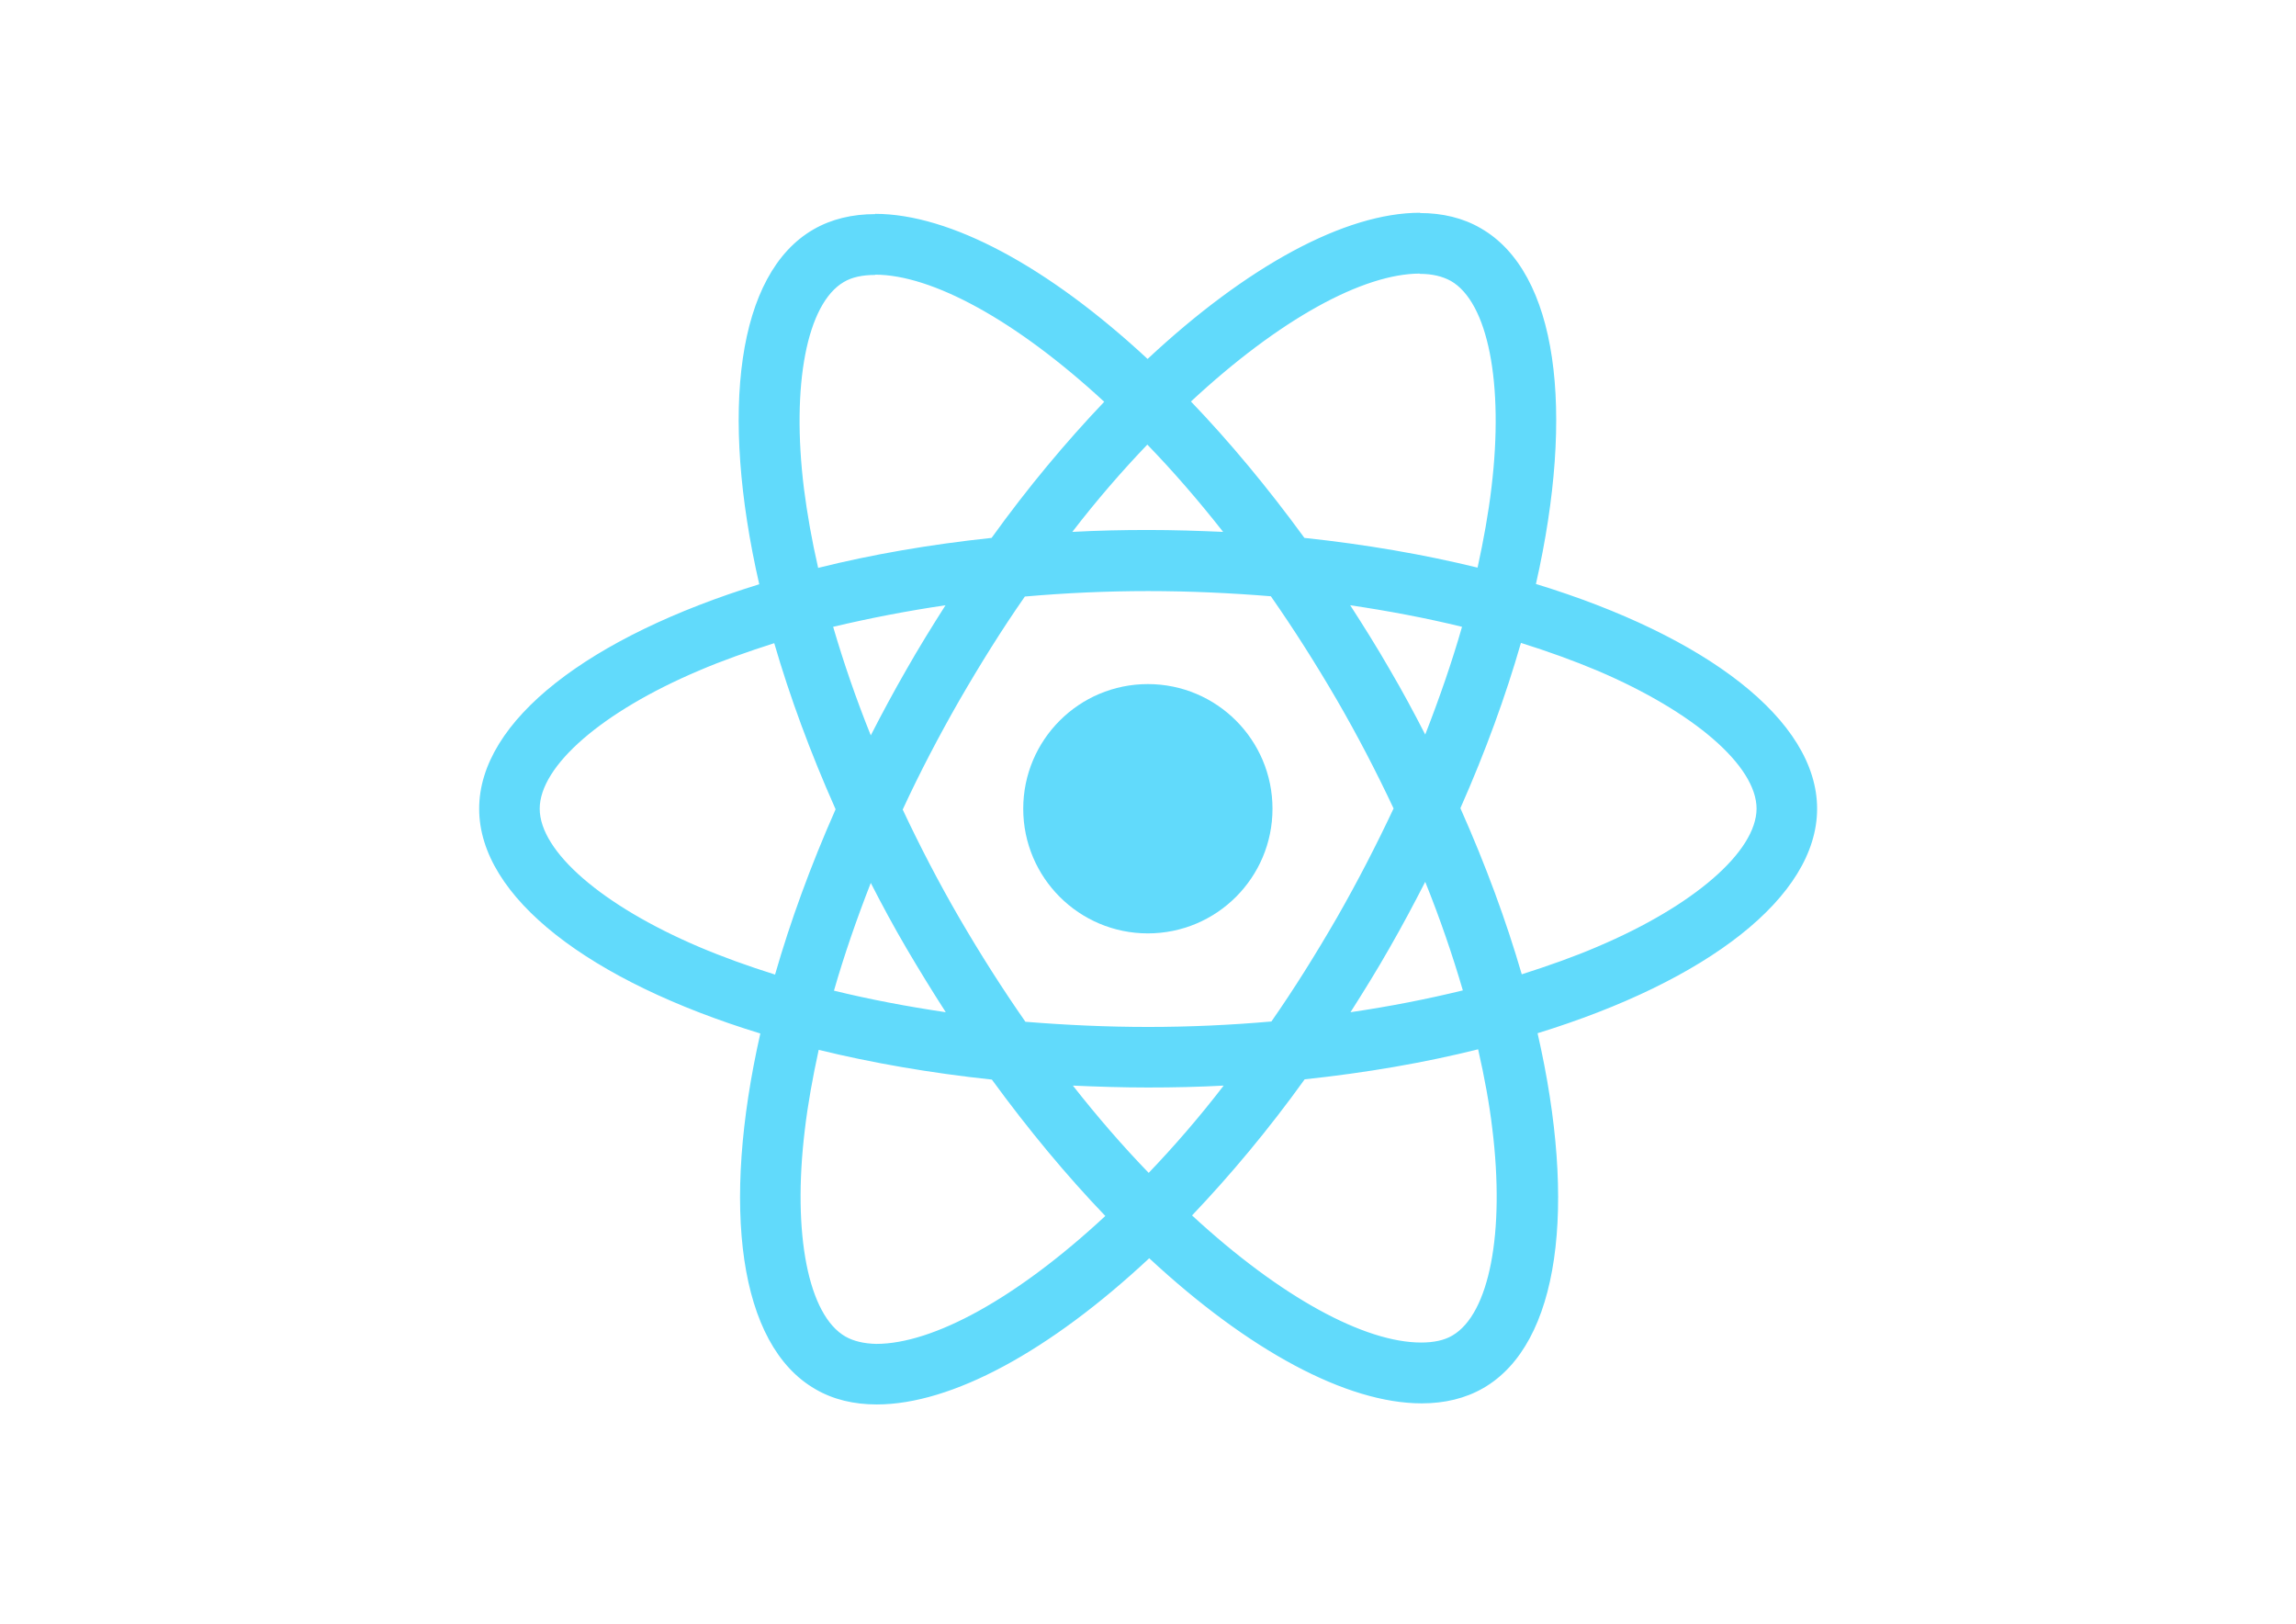
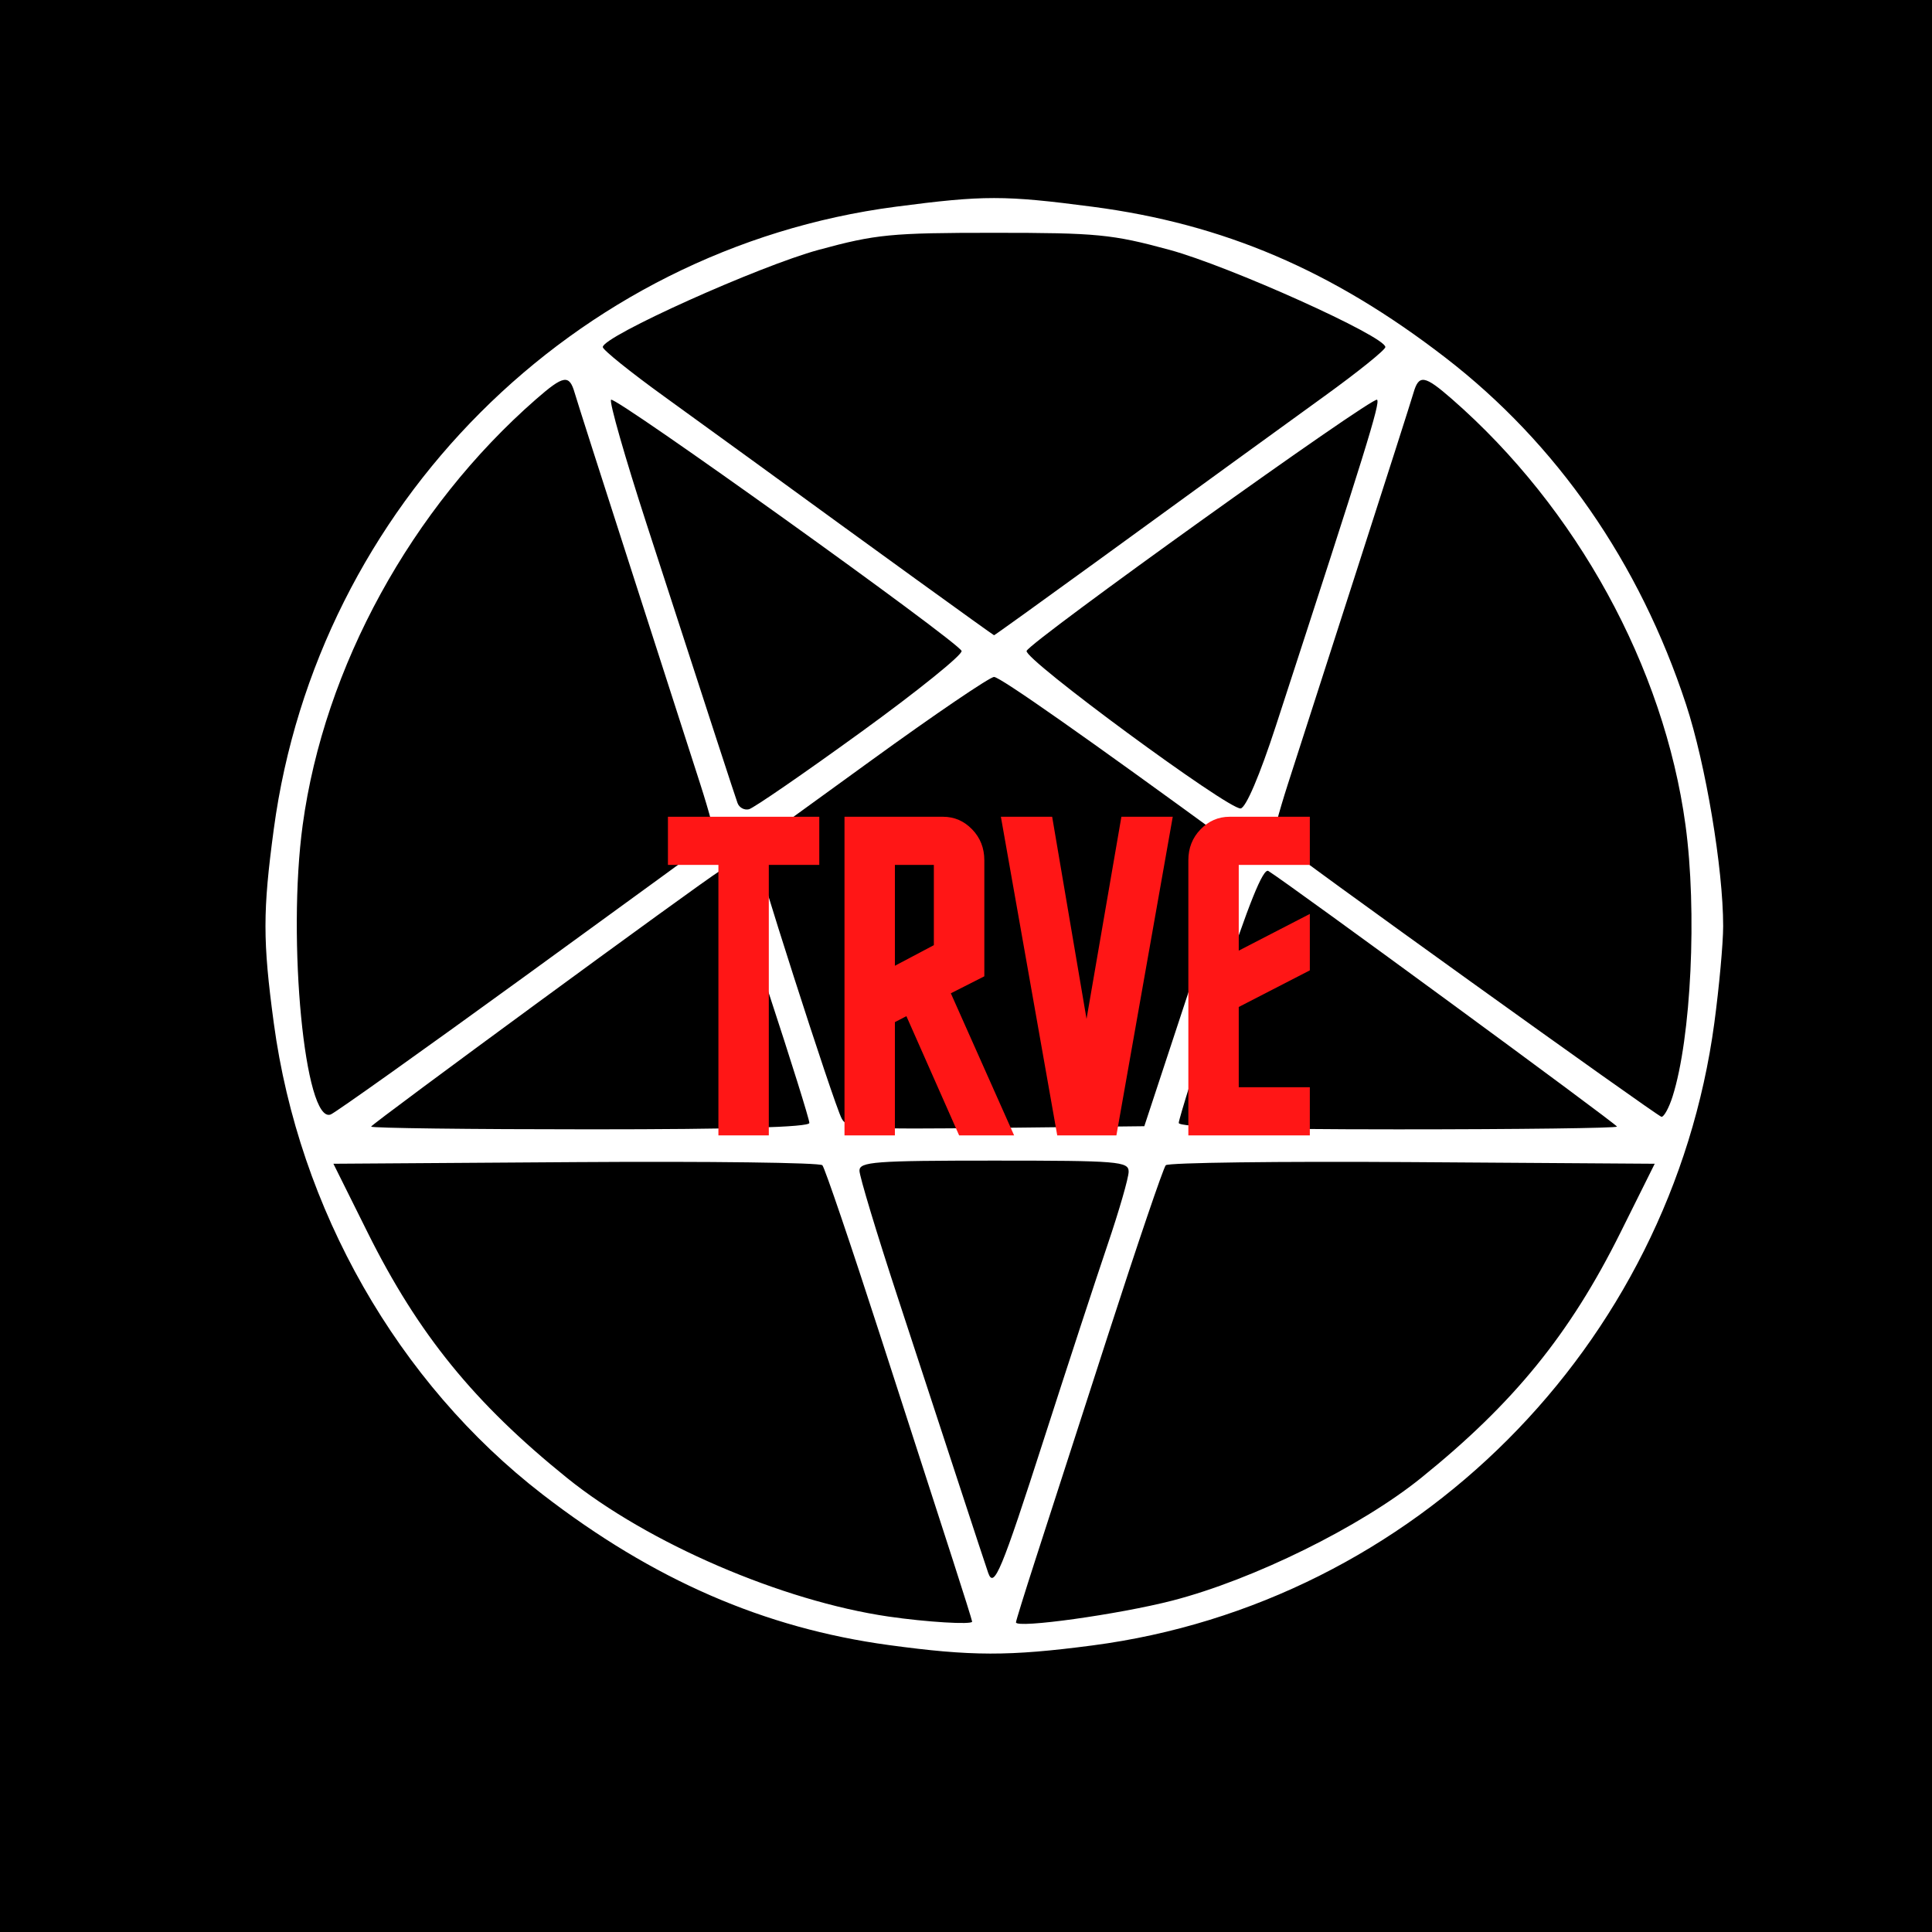
- <svg xmlns="http://www.w3.org/2000/svg" viewBox="0 0 841.9 595.3">
-   <g fill="#61DAFB">
-     <path d="M666.3 296.5c0-32.5-40.7-63.3-103.1-82.4 14.4-63.6 8-114.2-20.2-130.4-6.5-3.8-14.1-5.6-22.4-5.6v22.3c4.6 0 8.3.9 11.4 2.6 13.6 7.8 19.5 37.5 14.9 75.7-1.1 9.4-2.9 19.3-5.1 29.4-19.6-4.8-41-8.5-63.5-10.9-13.5-18.5-27.5-35.3-41.6-50 32.6-30.3 63.2-46.9 84-46.9V78c-27.5 0-63.5 19.6-99.9 53.6-36.4-33.8-72.4-53.2-99.9-53.2v22.3c20.7 0 51.4 16.5 84 46.6-14 14.7-28 31.4-41.3 49.9-22.6 2.4-44 6.1-63.6 11-2.3-10-4-19.7-5.2-29-4.7-38.2 1.1-67.9 14.6-75.8 3-1.8 6.9-2.6 11.5-2.6V78.5c-8.4 0-16 1.8-22.6 5.6-28.1 16.2-34.4 66.7-19.9 130.1-62.2 19.2-102.7 49.9-102.7 82.3 0 32.5 40.7 63.3 103.1 82.4-14.4 63.6-8 114.2 20.2 130.4 6.5 3.8 14.1 5.6 22.5 5.6 27.5 0 63.5-19.6 99.9-53.6 36.4 33.8 72.4 53.2 99.9 53.2 8.4 0 16-1.8 22.6-5.6 28.1-16.2 34.4-66.7 19.9-130.1 62-19.1 102.5-49.9 102.5-82.3zm-130.2-66.7c-3.7 12.9-8.3 26.2-13.5 39.5-4.1-8-8.4-16-13.1-24-4.6-8-9.5-15.8-14.4-23.4 14.2 2.1 27.9 4.7 41 7.9zm-45.8 106.5c-7.8 13.5-15.8 26.3-24.1 38.2-14.9 1.3-30 2-45.2 2-15.1 0-30.2-.7-45-1.9-8.3-11.9-16.4-24.6-24.2-38-7.6-13.1-14.5-26.4-20.8-39.8 6.2-13.4 13.2-26.8 20.7-39.9 7.8-13.5 15.8-26.3 24.1-38.2 14.9-1.3 30-2 45.2-2 15.1 0 30.2.7 45 1.9 8.3 11.9 16.4 24.6 24.2 38 7.6 13.1 14.5 26.4 20.8 39.8-6.3 13.4-13.2 26.8-20.7 39.9zm32.3-13c5.4 13.4 10 26.8 13.8 39.8-13.1 3.2-26.9 5.9-41.2 8 4.9-7.7 9.8-15.6 14.4-23.7 4.6-8 8.9-16.1 13-24.1zM421.2 430c-9.3-9.6-18.6-20.3-27.8-32 9 .4 18.2.7 27.5.7 9.4 0 18.7-.2 27.8-.7-9 11.7-18.3 22.4-27.5 32zm-74.4-58.9c-14.2-2.1-27.9-4.7-41-7.9 3.7-12.9 8.3-26.2 13.5-39.5 4.1 8 8.4 16 13.1 24 4.7 8 9.5 15.8 14.4 23.4zM420.7 163c9.3 9.6 18.6 20.3 27.8 32-9-.4-18.2-.7-27.5-.7-9.4 0-18.7.2-27.8.7 9-11.7 18.3-22.4 27.5-32zm-74 58.9c-4.9 7.7-9.8 15.6-14.4 23.7-4.6 8-8.9 16-13 24-5.4-13.4-10-26.8-13.8-39.8 13.1-3.1 26.9-5.8 41.2-7.9zm-90.5 125.2c-35.4-15.1-58.3-34.9-58.3-50.6 0-15.7 22.9-35.6 58.3-50.6 8.6-3.7 18-7 27.7-10.1 5.7 19.6 13.2 40 22.5 60.9-9.2 20.8-16.6 41.1-22.2 60.6-9.9-3.1-19.3-6.5-28-10.2zM310 490c-13.6-7.8-19.5-37.5-14.9-75.7 1.1-9.4 2.9-19.3 5.1-29.4 19.6 4.8 41 8.5 63.5 10.9 13.5 18.5 27.5 35.3 41.6 50-32.6 30.3-63.2 46.9-84 46.9-4.5-.1-8.3-1-11.3-2.7zm237.2-76.2c4.7 38.2-1.1 67.9-14.6 75.8-3 1.8-6.9 2.6-11.5 2.6-20.7 0-51.4-16.5-84-46.6 14-14.7 28-31.4 41.3-49.9 22.6-2.4 44-6.1 63.6-11 2.3 10.1 4.1 19.8 5.2 29.1zm38.5-66.7c-8.6 3.7-18 7-27.7 10.1-5.7-19.6-13.2-40-22.5-60.9 9.2-20.8 16.6-41.1 22.2-60.6 9.9 3.1 19.3 6.5 28.1 10.2 35.4 15.1 58.3 34.9 58.3 50.6-.1 15.7-23 35.6-58.4 50.6zM320.8 78.4z" />
-     <circle cx="420.9" cy="296.5" r="45.7" />
-     <path d="M520.5 78.1z" />
+ <svg xmlns="http://www.w3.org/2000/svg" xmlns:xlink="http://www.w3.org/1999/xlink" width="375pt" height="375pt" viewBox="0 0 375 375" version="1.2">
+   <defs>
+     <g>
+       <symbol overflow="visible" id="glyph0-0">
+         <path style="stroke:none;" d="M 2.938 0 L 2.938 -59.266 L 26.516 -59.266 L 26.516 0 Z M 5.875 -2.938 L 23.578 -2.938 L 23.578 -56.328 L 5.875 -56.328 Z M 5.875 -2.938 " />
+       </symbol>
+       <symbol overflow="visible" id="glyph0-1">
+         <path style="stroke:none;" d="M 11.125 0 L 11.125 -52.5 L 1.328 -52.5 L 1.328 -61.844 L 30.703 -61.844 L 30.703 -52.5 L 20.906 -52.5 L 20.906 0 Z M 11.125 0 " />
+       </symbol>
+       <symbol overflow="visible" id="glyph0-2">
+         <path style="stroke:none;" d="M 25.812 0 L 15.578 -23.141 L 13.344 -21.984 L 13.344 0 L 3.562 0 L 3.562 -61.844 L 22.688 -61.844 C 24.883 -61.844 26.77 -61.023 28.344 -59.391 C 29.914 -57.766 30.703 -55.766 30.703 -53.391 L 30.703 -30.875 L 24.203 -27.578 L 36.484 0 Z M 20.906 -36.922 L 20.906 -52.5 L 13.344 -52.5 L 13.344 -32.922 Z M 20.906 -36.922 " />
+       </symbol>
+       <symbol overflow="visible" id="glyph0-3">
+         <path style="stroke:none;" d="M 22.078 0 L 10.594 0 L -0.344 -61.844 L 9.609 -61.844 L 16.281 -22.609 L 23.047 -61.844 L 33.016 -61.844 Z M 22.078 0 " />
+       </symbol>
+       <symbol overflow="visible" id="glyph0-4">
+         <path style="stroke:none;" d="M 27.141 -52.5 L 13.344 -52.5 L 13.344 -35.859 L 27.141 -42.984 L 27.141 -32.031 L 13.344 -24.922 L 13.344 -9.344 L 27.141 -9.344 L 27.141 0 L 3.562 0 L 3.562 -53.391 C 3.562 -55.766 4.348 -57.766 5.922 -59.391 C 7.492 -61.023 9.375 -61.844 11.562 -61.844 L 27.141 -61.844 Z M 27.141 -52.5 " />
+       </symbol>
+     </g>
+     <clipPath id="clip1">
+       <path d="M 51.016 38 L 334.516 38 L 334.516 321 L 51.016 321 Z M 51.016 38 " />
+     </clipPath>
+   </defs>
+   <g id="surface1">
+     <rect x="0" y="0" width="375" height="375" style="fill:rgb(100%,100%,100%);fill-opacity:1;stroke:none;" />
+     <rect x="0" y="0" width="375" height="375" style="fill:rgb(100%,100%,100%);fill-opacity:1;stroke:none;" />
+     <rect x="0" y="0" width="375" height="375" style="fill:rgb(100%,100%,100%);fill-opacity:1;stroke:none;" />
+     <rect x="0" y="0" width="375" height="375" style="fill:rgb(0%,0%,0%);fill-opacity:1;stroke:none;" />
+     <g clip-path="url(#clip1)" clip-rule="nonzero">
+       <path style=" stroke:none;fill-rule:nonzero;fill:rgb(100%,100%,100%);fill-opacity:1;" d="M 172.508 319.305 C 148.324 316.012 126.785 306.641 105.316 290.07 C 77.199 268.367 58.008 234.711 53.141 198.566 C 50.992 182.613 50.992 176.891 53.141 160.934 C 61.594 98.172 111.422 48.301 173.852 40.125 C 190.973 37.883 194.918 37.883 212.035 40.125 C 237.516 43.461 258.613 52.484 280.574 69.434 C 302.199 86.125 318.215 109.207 327.254 136.703 C 331.07 148.301 334.465 168.578 334.465 179.75 C 334.465 183.09 333.691 191.559 332.75 198.566 C 324.297 261.332 274.469 311.203 212.035 319.379 C 195.809 321.504 188.566 321.488 172.508 319.305 Z M 188.691 314.758 C 188.691 314.562 187.023 309.234 184.98 302.918 L 170.867 259.266 C 165.148 241.574 160.086 226.68 159.621 226.172 C 159.152 225.664 137.605 225.391 111.742 225.566 L 64.715 225.883 L 71.359 239.234 C 81.164 258.941 92.055 272.344 110.066 286.871 C 125.77 299.539 151.797 310.758 172.465 313.773 C 179.781 314.844 188.691 315.383 188.691 314.758 Z M 227.578 310.668 C 243.277 306.609 264.059 296.363 275.824 286.871 C 293.836 272.344 304.727 258.941 314.531 239.238 L 321.18 225.883 L 274.148 225.566 C 248.285 225.391 226.738 225.664 226.273 226.172 C 225.805 226.68 220.742 241.574 215.023 259.266 C 209.305 276.961 202.953 296.605 200.91 302.922 C 198.871 309.234 197.199 314.625 197.199 314.898 C 197.199 316.137 217.168 313.355 227.578 310.668 Z M 202.633 279.297 C 207.145 265.273 212.691 248.348 214.953 241.68 C 217.219 235.016 219.07 228.598 219.07 227.418 C 219.07 225.438 217.102 225.273 192.945 225.273 C 169.758 225.273 166.82 225.496 166.82 227.227 C 166.82 228.297 170.16 239.359 174.246 251.809 C 178.328 264.258 183.816 280.996 186.438 289.008 C 189.059 297.02 191.477 304.352 191.809 305.297 C 192.922 308.453 194.355 305.016 202.633 279.297 Z M 157.098 217.961 C 157.098 217.277 153.508 205.793 149.121 192.441 C 143.523 175.406 140.715 168.434 139.703 169.059 C 135.777 171.477 72.035 218.215 72.035 218.672 C 72.035 218.965 91.176 219.203 114.566 219.203 C 142.801 219.203 157.098 218.785 157.098 217.961 Z M 231.043 191.508 C 235.953 176.605 239.781 164.277 239.547 164.105 C 210.758 143.078 194.113 131.395 192.945 131.395 C 192.125 131.395 181.398 138.684 169.109 147.594 L 146.359 164.086 C 145.859 164.445 161.789 214.109 163.367 217.102 C 164.406 219.078 166.801 219.223 193.301 218.922 L 222.109 218.598 L 231.039 191.508 Z M 313.855 218.672 C 313.855 218.215 250.113 171.477 246.188 169.059 C 245.176 168.438 242.367 175.406 236.77 192.445 C 232.383 205.793 228.793 217.277 228.793 217.961 C 228.793 218.789 243.09 219.207 271.324 219.207 C 294.715 219.207 313.855 218.965 313.855 218.672 Z M 102.039 189.383 C 121.961 174.91 138.465 162.891 138.711 162.668 C 138.953 162.449 137.699 157.734 135.922 152.195 C 134.145 146.652 128.113 127.914 122.516 110.555 C 116.918 93.195 111.98 77.762 111.547 76.262 C 110.5 72.625 109.41 72.805 104.062 77.473 C 79.844 98.633 62.934 129.473 58.754 160.113 C 55.703 182.441 59.164 218.246 64.188 216.32 C 65.082 215.977 82.113 203.855 102.039 189.383 Z M 324.645 212.832 C 328.266 201.418 329.43 176.836 327.148 160.109 C 322.965 129.469 306.055 98.629 281.84 77.473 C 276.492 72.805 275.402 72.625 274.352 76.262 C 273.918 77.762 268.984 93.195 263.387 110.555 C 257.789 127.914 251.754 146.652 249.977 152.195 C 248.199 157.734 246.945 162.449 247.191 162.672 C 249.781 165.012 321.836 216.777 322.5 216.777 C 322.992 216.777 323.957 215 324.645 212.832 Z M 167.086 142.121 C 178.137 134.113 186.934 127.012 186.641 126.34 C 185.785 124.395 119.387 76.812 118.605 77.59 C 118.219 77.977 121.324 88.828 125.504 101.707 C 138.32 141.195 142.555 154.191 143.152 155.863 C 143.469 156.75 144.465 157.297 145.363 157.078 C 146.262 156.863 156.035 150.133 167.086 142.121 Z M 247.641 140.902 C 265.191 87.035 267.926 78.223 267.293 77.59 C 266.516 76.812 200.109 124.395 199.266 126.336 C 198.602 127.859 238.512 157.234 240.812 156.918 C 241.836 156.777 244.527 150.465 247.641 140.902 Z M 213.098 108.812 C 224.07 100.848 235.785 92.336 239.125 89.898 C 242.469 87.461 250.535 81.617 257.051 76.906 C 263.566 72.199 268.898 67.906 268.898 67.367 C 268.898 65.285 238.605 51.645 226.977 48.488 C 215.859 45.469 212.957 45.188 192.949 45.188 C 172.945 45.188 170.039 45.469 158.926 48.488 C 147.297 51.645 117 65.285 117 67.367 C 117 67.906 122.332 72.199 128.848 76.906 C 135.367 81.617 143.434 87.461 146.773 89.898 C 168.145 105.477 192.785 123.301 192.949 123.301 C 193.059 123.301 202.125 116.781 213.098 108.812 Z M 213.098 108.812 " />
+     </g>
+     <g style="fill:rgb(100%,8.629%,8.629%);fill-opacity:1;">
+       <use xlink:href="#glyph0-1" x="128.318" y="220.377" />
+     </g>
+     <g style="fill:rgb(100%,8.629%,8.629%);fill-opacity:1;">
+       <use xlink:href="#glyph0-2" x="160.354" y="220.377" />
+     </g>
+     <g style="fill:rgb(100%,8.629%,8.629%);fill-opacity:1;">
+       <use xlink:href="#glyph0-3" x="194.615" y="220.377" />
+     </g>
+     <g style="fill:rgb(100%,8.629%,8.629%);fill-opacity:1;">
+       <use xlink:href="#glyph0-4" x="227.096" y="220.377" />
+     </g>
  </g>
</svg>
